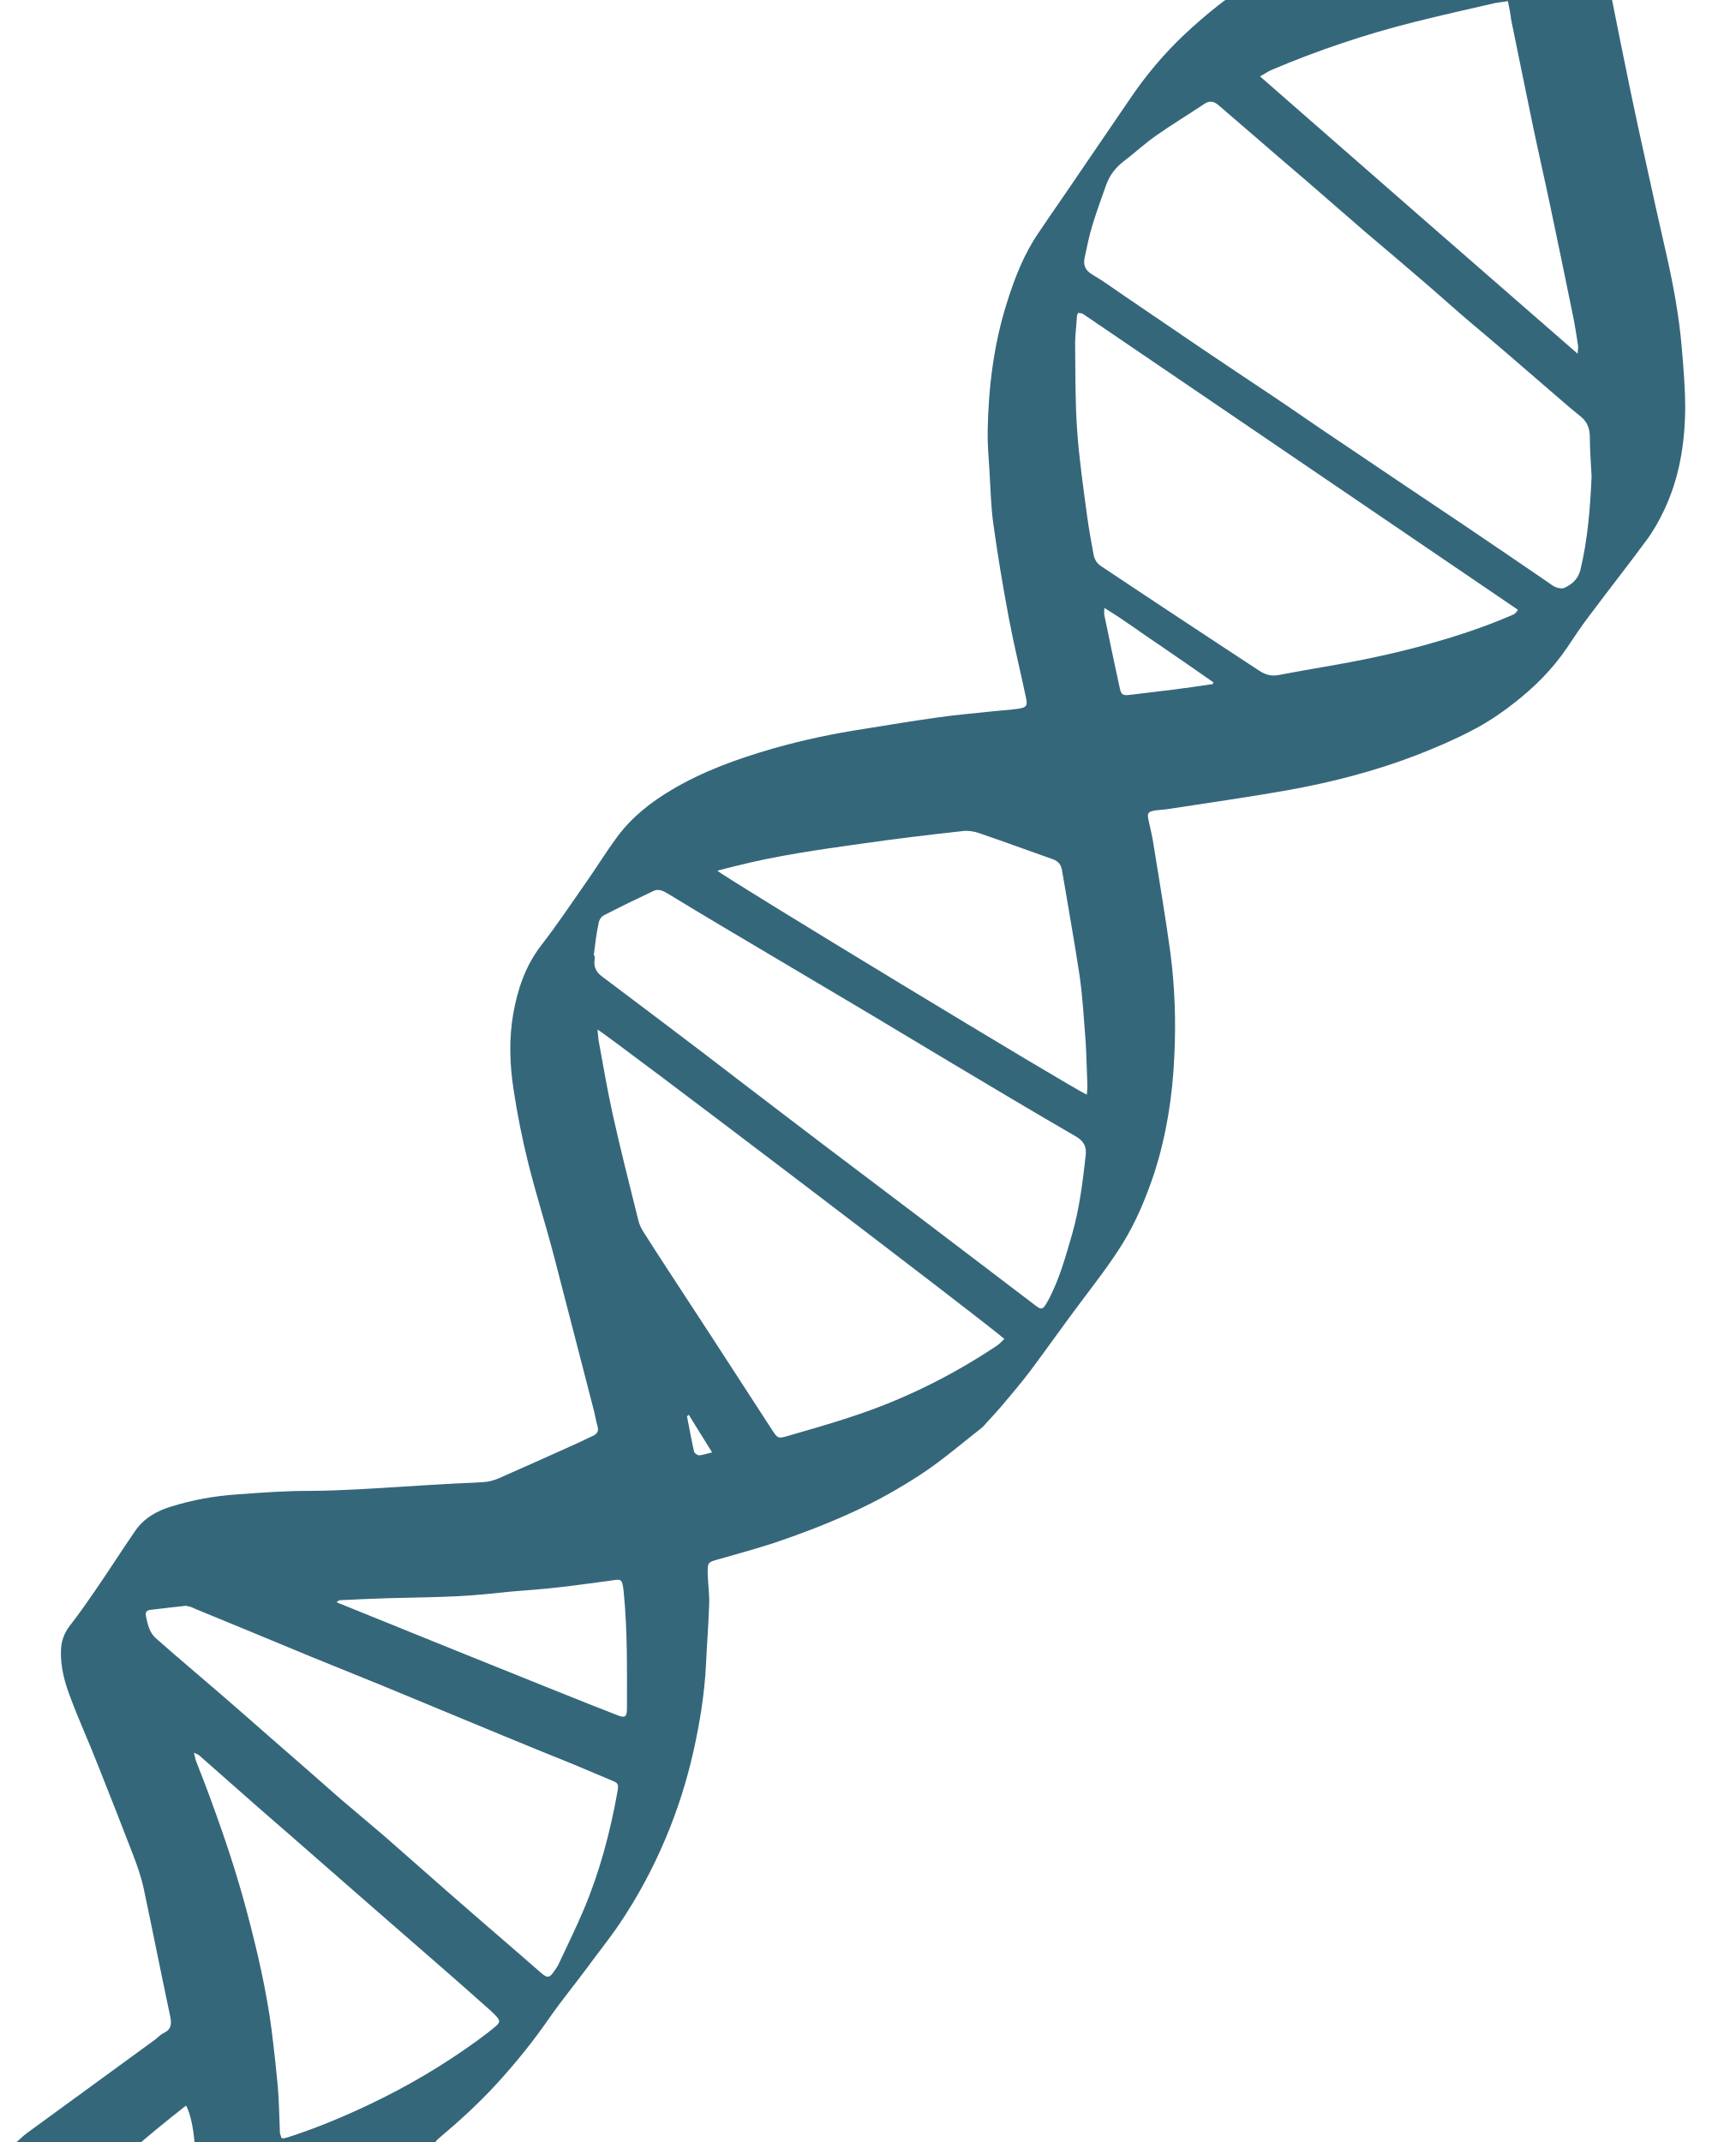
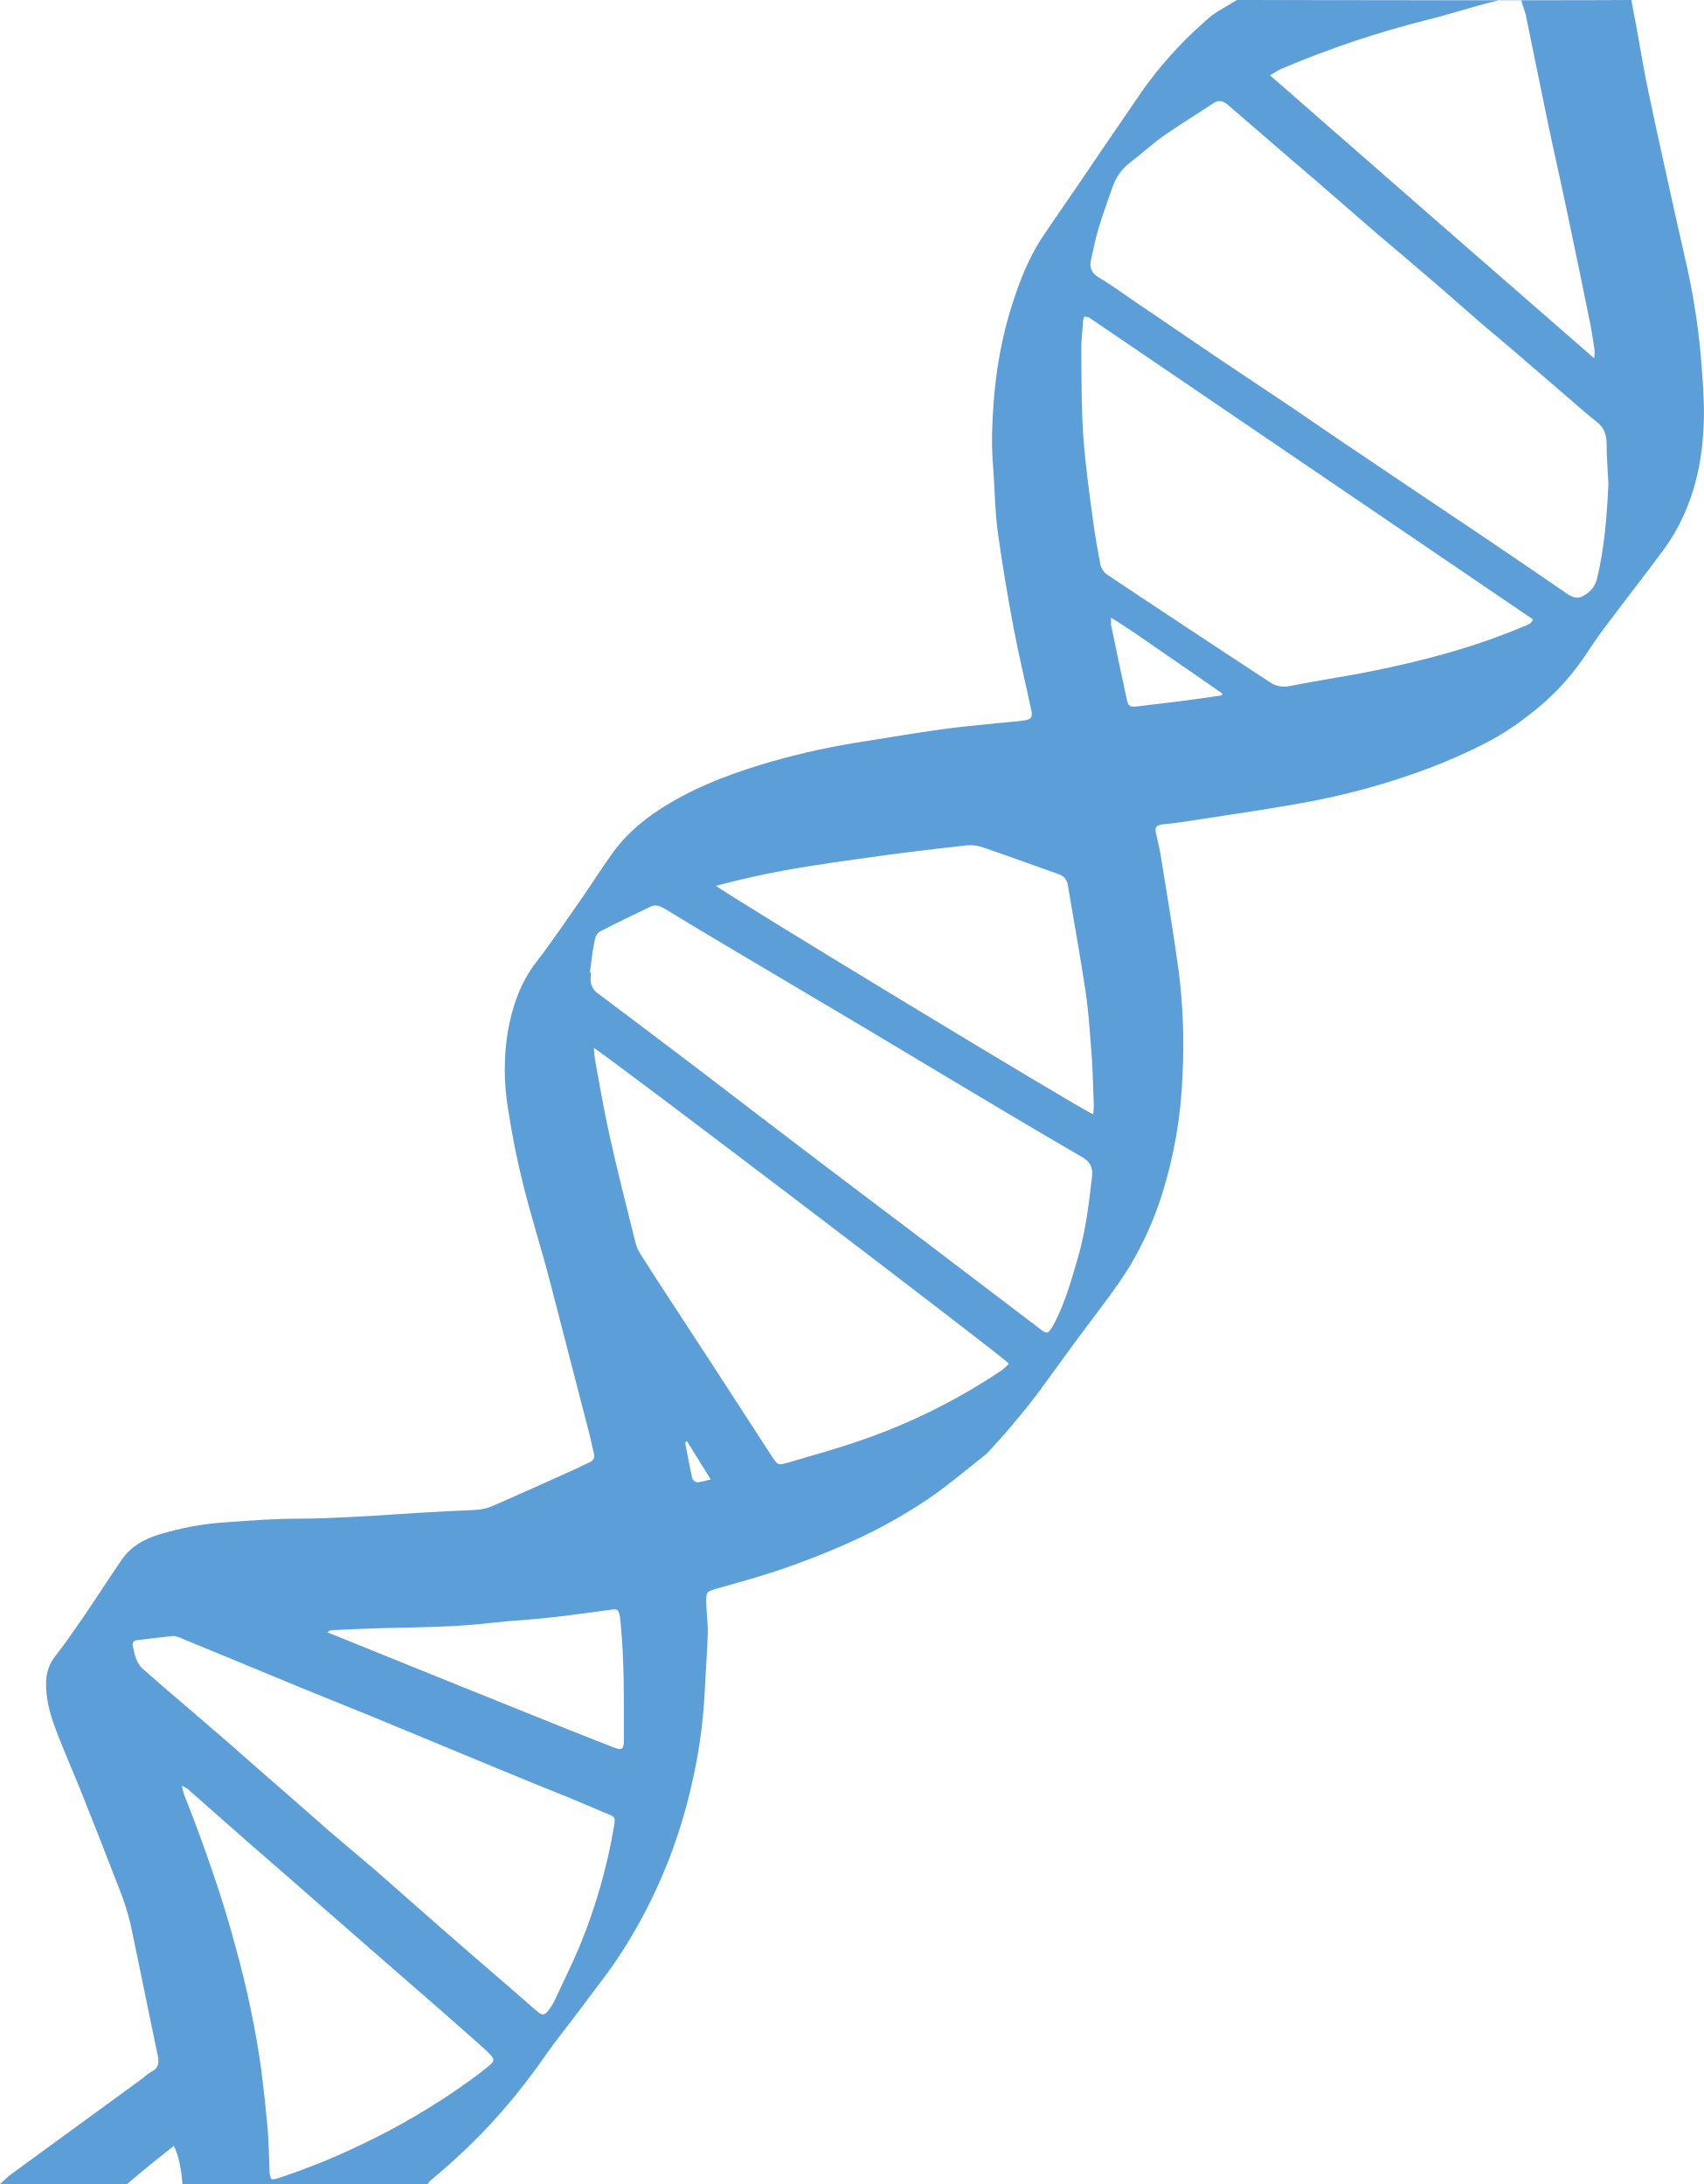
- <svg xmlns="http://www.w3.org/2000/svg" version="1.0" id="Layer_1" x="0px" y="0px" viewBox="0 0 595.3 734.6" enable-background="new 0 0 595.3 734.6" xml:space="preserve">
-   <path fill="#35677B" d="M595.3-11.7c-4,0.5-8,0.8-12,1.4c-9.5,1.3-19,2.7-28.5,4.1c-2.9,0.4-3.1,0.6-2.5,3.6  c2.3,11.5,4.6,23.1,7,34.6c1.6,7.6,3.2,15.1,4.9,22.7c2.4,11.1,4.9,22.2,7.4,33.2c2.3,10.3,4.2,20.6,5.1,31.1c0.6,7,1.2,14,1.2,21  c-0.1,12.1-2,23.9-7.2,34.9c-1.7,3.6-3.7,7.2-6.1,10.4c-6.4,8.7-13.1,17.2-19.6,25.9c-2.7,3.5-5.1,7.2-7.6,10.9  c-5,7.4-11.2,13.6-18.3,19.1c-4.6,3.6-9.4,6.8-14.5,9.4c-6.1,3.2-12.5,5.9-18.9,8.4c-14.3,5.5-29.1,9.3-44.1,12  c-13.5,2.4-27.1,4.3-40.6,6.4c-1.7,0.3-3.5,0.3-5.2,0.6c-2.1,0.4-2.4,0.9-2,3c0.6,2.9,1.4,5.8,1.8,8.8c2,12.4,4.1,24.8,5.8,37.3  c1.5,11.7,1.9,23.4,1.3,35.2c-0.6,13.6-2.7,27.1-6.9,40.1c-2.8,8.4-6.2,16.6-10.9,24.2c-4.3,6.9-9.2,13.2-14,19.6  c-5.9,7.8-11.5,15.8-17.4,23.7c-3.2,4.3-6.7,8.3-10.1,12.4c-1.8,2.1-3.7,4.1-5.6,6.2c-0.4,0.5-0.8,0.9-1.3,1.3  c-6.5,5.1-12.8,10.5-19.6,15.1c-8.1,5.4-16.5,10.1-25.4,14.1c-8.6,3.9-17.3,7.2-26.2,10.2c-6.2,2-12.4,3.7-18.7,5.5  c-3.9,1.1-4,1-3.9,5.3c0.1,3.3,0.6,6.6,0.5,9.9c-0.2,7-0.8,14-1.1,21c-0.5,10-2.1,19.9-4.3,29.7c-2.3,10.3-5.5,20.3-9.6,30  c-4.3,10.2-9.5,19.9-15.7,29.1c-3.5,5.2-7.5,10.1-11.2,15.2c-4.3,5.8-8.9,11.4-13,17.3c-5.6,8.1-11.7,15.6-18.4,22.9  c-6.1,6.6-12.7,12.6-19.6,18.4c-0.5,0.4-0.8,0.9-1.2,1.4c-27.5,0-54.9,0-82.4,0c-0.3-4.8-1.5-10.4-2.9-12.8  c-1.8,1.4-3.5,2.8-5.3,4.2c-3.5,2.8-7,5.7-10.4,8.6c-14.2,0-28.5,0-42.7,0c1.3-1.1,2.5-2.4,3.9-3.4c14.7-10.7,29.3-21.4,44-32.1  c0.9-0.7,1.7-1.6,2.7-2.1c2.9-1.3,2.9-3.4,2.3-6.1c-3.1-14.6-6-29.3-9.1-43.9c-0.9-4-2.3-7.9-3.8-11.8c-4-10.4-8.1-20.8-12.2-31.1  c-2.9-7.4-6.2-14.6-9-22.1c-2-5.2-3.5-10.6-3.3-16.3c0.1-3.3,1.2-6.2,3.3-8.8c3-3.8,5.7-7.8,8.5-11.8c4.6-6.7,9-13.6,13.6-20.3  c3-4.4,7.4-6.9,12.3-8.4c7.4-2.3,15-3.7,22.8-4.2c8.1-0.6,16.2-1.2,24.4-1.2c6.1,0,12.2-0.3,18.2-0.6c9.4-0.5,18.7-1.2,28.1-1.7  c4.5-0.3,9.1-0.4,13.6-0.7c1.8-0.1,3.7-0.6,5.3-1.3c8.7-3.8,17.3-7.7,26-11.6c2.1-0.9,4.1-2,6.2-2.9c1.6-0.7,2.2-1.7,1.7-3.4  c-0.5-1.6-0.7-3.2-1.1-4.8c-4.6-17.7-9.1-35.4-13.7-53c-2.8-10.8-6.2-21.4-8.9-32.2c-2.1-8.4-3.8-16.9-5.1-25.5  c-1.3-8.6-1.6-17.3-0.1-25.9c1.5-8.5,4.2-16.5,9.6-23.5c5.5-7.1,10.5-14.6,15.6-21.9c3.5-5,6.7-10.2,10.3-15.1  c5-6.8,11.5-12,18.8-16.3c10.9-6.5,22.7-10.7,34.8-14.2c10.2-2.9,20.6-5.1,31.1-6.7c8.6-1.4,17.1-2.8,25.7-4  c6.3-0.9,12.7-1.4,19-2.1c2.7-0.3,5.3-0.4,8-0.8c3.1-0.4,3.6-1,2.9-4c-1.9-9-4.1-17.9-5.8-26.9c-2-10.6-3.8-21.3-5.3-32.1  c-0.9-6.2-1-12.5-1.4-18.8c-0.3-4.6-0.7-9.3-0.6-13.9c0.3-14.8,2.1-29.4,6.6-43.6c2.6-8.3,5.8-16.6,10.8-23.9  c5.1-7.6,10.4-15.1,15.5-22.7c5.2-7.7,10.5-15.3,15.7-23c5.5-8.2,11.8-15.7,18.9-22.4c7.5-7,15.4-13.4,24.2-18.7  c6.7-4,13.3-8.3,20.3-11.7c9.4-4.5,19-8.6,28.7-12.3c9.5-3.6,19.2-6.9,29.2-9.2c0.7-0.2,1.4-0.4,2.1-0.7c1.4-0.4,1.8-1.3,1.8-2.8  c-0.2-4.7-0.3-9.5-0.4-14.2c27.9,0,55.7,0,83.6,0C595.3-42.6,595.3-27.1,595.3-11.7z M545.8,163.5c-0.2-4.5-0.6-8.9-0.6-13.4  c0-3-0.8-5.4-3.2-7.3c-2.6-2.1-5.1-4.2-7.6-6.4c-5.6-4.8-11.2-9.7-16.8-14.5c-4.6-4-9.3-7.9-13.9-11.8c-5.5-4.7-10.8-9.5-16.3-14.2  c-6.5-5.6-13-11.1-19.5-16.6c-6.6-5.7-13.2-11.5-19.8-17.2c-5.5-4.7-11-9.4-16.4-14.1c-4.6-4-9.2-7.9-13.8-11.9  c-1.6-1.4-3.2-1.7-5-0.4c-5.4,3.6-11,7-16.3,10.7c-3.9,2.7-7.4,6-11.1,8.8c-2.9,2.2-5,4.9-6.2,8.3c-1.6,4.6-3.3,9.1-4.7,13.8  c-1.1,3.5-1.8,7.2-2.6,10.8c-0.6,2.6,0,4.5,2.5,6c3.7,2.2,7.2,4.7,10.8,7.2c9,6.1,17.9,12.2,26.9,18.3c8,5.4,16.1,10.8,24.2,16.2  c8.2,5.5,16.3,11.2,24.6,16.7c13.4,9.1,26.9,18.1,40.3,27.1c9.9,6.7,19.8,13.4,29.7,20.2c0.9,0.6,1.7,1.3,2.6,1.6  c0.9,0.3,2.1,0.6,2.9,0.2c2.5-1.2,4.5-2.8,5.4-5.9C544.5,185,545.3,174.3,545.8,163.5z M369.7,107.3c-0.2,0.5-0.4,0.9-0.4,1.3  c-0.2,3.5-0.7,7-0.6,10.5c0.1,9.6,0,19.2,0.7,28.7c0.7,9.8,2.1,19.5,3.4,29.2c0.6,4.4,1.4,8.7,2.2,13.1c0.3,1.8,1.2,3.2,2.8,4.2  c8.4,5.6,16.8,11.2,25.3,16.8c9.5,6.3,19.1,12.6,28.7,18.9c2.1,1.4,4.2,2,6.7,1.5c5.2-1,10.3-1.9,15.5-2.8c11.8-2,23.5-4.4,35.1-7.6  c9.6-2.7,19-5.7,28.1-9.6c1.2-0.5,2.6-0.8,3.3-2.4c-49.8-33.9-99.5-67.7-149.2-101.5C370.9,107.4,370.3,107.4,369.7,107.3z   M203.6,327.7c0.1,0,0.2,0,0.3,0c0,0.5,0.1,1,0,1.5c-0.4,2.5,0.7,4.4,2.7,5.8c0.4,0.3,0.8,0.6,1.2,0.9c11,8.3,22.1,16.6,33.1,25  c10.3,7.9,20.6,15.8,31,23.7c14.9,11.4,29.9,22.6,44.9,34c12.8,9.7,25.6,19.5,38.4,29.2c1.8,1.4,2.4,1.3,3.6-0.7  c0.3-0.5,0.6-1.1,0.9-1.6c3.7-7.1,5.8-14.8,8-22.4c2.5-8.8,3.6-17.8,4.6-26.8c0.4-3.1-0.7-5.1-3.6-6.7c-14-8.1-27.9-16.4-41.8-24.7  c-9.9-5.9-19.8-11.9-29.7-17.8c-16.4-9.8-32.8-19.4-49.2-29.2c-6.4-3.8-12.7-7.6-19.1-11.5c-1.6-0.9-3.1-1.7-4.9-0.8  c-5.7,2.7-11.3,5.4-16.9,8.3c-0.9,0.4-1.7,1.7-1.8,2.6C204.5,320.1,204.1,323.9,203.6,327.7z M344.4,459.2  c-3.3-3.4-137.3-105.3-139.5-106.1c0.2,1.5,0.2,3,0.5,4.4c1.5,8.2,2.9,16.4,4.7,24.6c2.7,12.2,5.8,24.3,8.8,36.4  c0.3,1.4,1,2.7,1.7,3.9c2.9,4.6,5.9,9.2,8.9,13.8c4.9,7.5,9.8,15,14.7,22.5c6.9,10.6,13.8,21.3,20.7,31.9c1.8,2.7,2,2.8,5.1,1.9  c7.5-2.2,15.1-4.3,22.5-6.8c17.6-5.8,34.1-14,49.5-24.3C342.9,460.8,343.5,460,344.4,459.2z M63.8,550.7c-4.4,0.5-8.3,0.9-12.2,1.4  c-1.1,0.1-1.8,0.7-1.6,1.9c0.6,2.8,1.1,5.7,3.4,7.8c2.1,1.8,4.2,3.7,6.3,5.5c5.4,4.6,10.8,9.3,16.2,13.9c5.3,4.6,10.6,9.2,15.8,13.8  c4.4,3.9,8.9,7.7,13.3,11.6c3.9,3.4,7.7,6.8,11.6,10.2c5,4.3,10.1,8.5,15.1,12.8c7.2,6.3,14.4,12.7,21.6,19  c7.5,6.6,15.1,13.1,22.6,19.6c3.3,2.9,6.7,5.8,10,8.7c1.7,1.4,2.5,1.4,3.8-0.4c0.8-1.1,1.6-2.2,2.1-3.4c2.8-6,5.7-11.9,8.3-18  c5.5-13,9.1-26.5,11.6-40.4c0.5-2.9,0.4-3.2-2.2-4.2c-4.3-1.8-8.6-3.6-12.8-5.4c-7.9-3.2-15.9-6.4-23.8-9.7c-14-5.8-28-11.6-42-17.4  c-8.1-3.3-16.3-6.6-24.4-9.9c-13.3-5.5-26.5-11-39.7-16.4C65.8,551.1,64.6,550.9,63.8,550.7z M517.1,0.4c-1.8,0.3-3,0.4-4.2,0.6  c-9.2,2.1-18.5,4.2-27.7,6.5c-16.8,4.2-33.2,9.7-49.2,16.5c-1.2,0.5-2.2,1.3-3.9,2.2c36.4,31.9,72.4,63.3,108.9,95.1  c0.1-1.6,0.3-2.3,0.1-3.1c-0.4-2.9-0.9-5.7-1.4-8.5c-2.6-12.7-5.2-25.5-7.9-38.2c-2-9.6-4.2-19.1-6.2-28.7c-2.5-12-4.9-24-7.4-36.1  C518,4.8,517.6,2.8,517.1,0.4z M372.7,375.4c0.1-1.2,0.2-2.1,0.2-3c-0.2-5-0.3-10.1-0.6-15.1c-0.6-7.6-1-15.2-2.1-22.8  c-1.8-12-4-24-6-36c-0.3-1.9-1.2-3.1-3.1-3.8c-8.5-3-16.9-6.1-25.4-9c-1.7-0.6-3.7-0.9-5.4-0.7c-11.8,1.3-23.5,2.7-35.3,4.4  c-14.2,2-28.4,4-42.3,7.5c-2.2,0.5-4.3,1.1-6.7,1.7C247.9,300.6,368.7,373.9,372.7,375.4z M96.5,733.2c0.4,0.1,0.8,0.2,1,0.1  c0.8-0.2,1.6-0.4,2.4-0.7c9.1-3,18-6.7,26.6-10.8c13.1-6.2,25.5-13.5,37.2-22c2.2-1.6,4.3-3.2,6.3-4.9c1.5-1.3,1.5-1.9,0.3-3.3  c-0.6-0.7-1.3-1.3-2-2c-5.4-4.8-10.8-9.6-16.2-14.3c-7.8-6.8-15.5-13.5-23.3-20.3c-6.4-5.6-12.7-11.1-19.1-16.7  c-6.7-5.9-13.5-11.8-20.3-17.7c-7-6.2-14.1-12.4-21.1-18.6c-0.4-0.3-0.9-0.5-1.8-0.9c0.3,1.1,0.4,1.8,0.6,2.5  c1.8,4.7,3.7,9.4,5.4,14.2c4.6,12.5,8.8,25.1,12.2,38c3.6,13.5,6.7,27,8.5,40.8c0.8,6.4,1.5,12.9,2.1,19.3  c0.4,5.2,0.5,10.5,0.7,15.7C96.2,732.3,96.4,732.7,96.5,733.2z M115.4,549.4c0.7,0.4,1.1,0.6,1.5,0.7c14.3,5.8,28.7,11.6,43,17.4  c10.4,4.2,20.8,8.4,31.3,12.6c6.9,2.8,13.8,5.5,20.7,8.2c2.4,0.9,3,0.5,3.1-2c0-0.3,0-0.6,0-0.9c0-13.1,0.2-26.2-1.1-39.2  c-0.5-5.6-1.1-4.5-5.4-4c-5.7,0.7-11.4,1.6-17.2,2.2c-5.2,0.6-10.5,1-15.7,1.4c-6,0.6-12.1,1.3-18.1,1.6c-8.1,0.4-16.3,0.5-24.4,0.7  c-5.6,0.2-11.1,0.4-16.7,0.7C116.2,548.9,116,549.1,115.4,549.4z M415.9,234.6c0.1-0.2,0.1-0.4,0.2-0.6c-6.2-4.3-12.3-8.6-18.5-12.8  c-6.2-4.1-12.1-8.6-18.9-12.7c0,1.2-0.1,1.8,0,2.4c1.7,8.4,3.5,16.7,5.3,25.1c0.5,2.3,1.1,2.6,3.5,2.3c4.7-0.6,9.4-1.1,14.1-1.7  C406.4,236,411.2,235.3,415.9,234.6z M236.2,485.2c-0.3,0.3-0.6,0.5-0.6,0.6c0.8,4,1.5,8,2.4,12c0.1,0.6,1.2,1.3,1.8,1.3  c1.3-0.1,2.6-0.6,4.4-1C241.3,493.5,238.8,489.4,236.2,485.2z" />
+ <svg xmlns="http://www.w3.org/2000/svg" viewBox="0 0 572.5 734">
+   <defs>
+     <style>.cls-1{fill:#5c9fd8;}</style>
+   </defs>
+   <g id="Layer_2" data-name="Layer 2">
+     <g id="Layer_1-2" data-name="Layer 1">
+       <path class="cls-1" d="M548.1,0c2.3,11.5,3.4,19.6,5.8,31.1,1.6,7.6,3.2,15.1,4.9,22.7,2.4,11.1,4.9,22.2,7.4,33.2a234.42,234.42,0,0,1,5.1,31.1c.6,7,1.2,14,1.2,21-.1,12.1-2,23.9-7.2,34.9a60.26,60.26,0,0,1-6.1,10.4c-6.4,8.7-13.1,17.2-19.6,25.9-2.7,3.5-5.1,7.2-7.6,10.9a82.92,82.92,0,0,1-18.3,19.1,89.79,89.79,0,0,1-14.5,9.4,187.39,187.39,0,0,1-18.9,8.4,241.84,241.84,0,0,1-44.1,12c-13.5,2.4-27.1,4.3-40.6,6.4-1.7.3-3.5.3-5.2.6-2.1.4-2.4.9-2,3,.6,2.9,1.4,5.8,1.8,8.8,2,12.4,4.1,24.8,5.8,37.3a197.12,197.12,0,0,1,1.3,35.2,151.9,151.9,0,0,1-6.9,40.1,114.32,114.32,0,0,1-10.9,24.2c-4.3,6.9-9.2,13.2-14,19.6-5.9,7.8-11.5,15.8-17.4,23.7-3.2,4.3-6.7,8.3-10.1,12.4-1.8,2.1-3.7,4.1-5.6,6.2a8,8,0,0,1-1.3,1.3c-6.5,5.1-12.8,10.5-19.6,15.1a174.78,174.78,0,0,1-25.4,14.1,278.26,278.26,0,0,1-26.2,10.2c-6.2,2-12.4,3.7-18.7,5.5-3.9,1.1-4,1-3.9,5.3.1,3.3.6,6.6.5,9.9-.2,7-.8,14-1.1,21a175.76,175.76,0,0,1-4.3,29.7,174.67,174.67,0,0,1-9.6,30,170.15,170.15,0,0,1-15.7,29.1c-3.5,5.2-7.5,10.1-11.2,15.2-4.3,5.8-8.9,11.4-13,17.3a212,212,0,0,1-18.4,22.9,213.25,213.25,0,0,1-19.6,18.4,8.06,8.06,0,0,0-1.2,1.4H61.3c-.3-4.8-1.5-10.4-2.9-12.8-1.8,1.4-3.5,2.8-5.3,4.2-3.5,2.8-7,5.7-10.4,8.6H0c1.3-1.1,2.5-2.4,3.9-3.4,14.7-10.7,29.3-21.4,44-32.1a17.83,17.83,0,0,1,2.7-2.1c2.9-1.3,2.9-3.4,2.3-6.1-3.1-14.6-6-29.3-9.1-43.9A85.24,85.24,0,0,0,40,634.6c-4-10.4-8.1-20.8-12.2-31.1-2.9-7.4-6.2-14.6-9-22.1-2-5.2-3.5-10.6-3.3-16.3a14.3,14.3,0,0,1,3.3-8.8c3-3.8,5.7-7.8,8.5-11.8,4.6-6.7,9-13.6,13.6-20.3,3-4.4,7.4-6.9,12.3-8.4A97.57,97.57,0,0,1,76,511.6c8.1-.6,16.2-1.2,24.4-1.2,6.1,0,12.2-.3,18.2-.6,9.4-.5,18.7-1.2,28.1-1.7,4.5-.3,9.1-.4,13.6-.7a15.86,15.86,0,0,0,5.3-1.3c8.7-3.8,17.3-7.7,26-11.6,2.1-.9,4.1-2,6.2-2.9,1.6-.7,2.2-1.7,1.7-3.4s-.7-3.2-1.1-4.8c-4.6-17.7-9.1-35.4-13.7-53-2.8-10.8-6.2-21.4-8.9-32.2q-3.15-12.6-5.1-25.5a80.39,80.39,0,0,1-.1-25.9c1.5-8.5,4.2-16.5,9.6-23.5s10.5-14.6,15.6-21.9c3.5-5,6.7-10.2,10.3-15.1,5-6.8,11.5-12,18.8-16.3,10.9-6.5,22.7-10.7,34.8-14.2a253.14,253.14,0,0,1,31.1-6.7c8.6-1.4,17.1-2.8,25.7-4,6.3-.9,12.7-1.4,19-2.1,2.7-.3,5.3-.4,8-.8,3.1-.4,3.6-1,2.9-4-1.9-9-4.1-17.9-5.8-26.9-2-10.6-3.8-21.3-5.3-32.1-.9-6.2-1-12.5-1.4-18.8-.3-4.6-.7-9.3-.6-13.9.3-14.8,2.1-29.4,6.6-43.6,2.6-8.3,5.8-16.6,10.8-23.9,5.1-7.6,10.4-15.1,15.5-22.7s10.5-15.3,15.7-23a131.14,131.14,0,0,1,18.9-22.4c7.5-7,6-5.6,14.8-10.9C428.05,0,521.1.19,548.1,0Zm-7.7,162.6c-.2-4.5-.6-8.9-.6-13.4,0-3-.8-5.4-3.2-7.3-2.6-2.1-5.1-4.2-7.6-6.4-5.6-4.8-11.2-9.7-16.8-14.5-4.6-4-9.3-7.9-13.9-11.8-5.5-4.7-10.8-9.5-16.3-14.2-6.5-5.6-13-11.1-19.5-16.6-6.6-5.7-13.2-11.5-19.8-17.2-5.5-4.7-11-9.4-16.4-14.1-4.6-4-9.2-7.9-13.8-11.9-1.6-1.4-3.2-1.7-5-.4-5.4,3.6-11,7-16.3,10.7-3.9,2.7-7.4,6-11.1,8.8a17.59,17.59,0,0,0-6.2,8.3c-1.6,4.6-3.3,9.1-4.7,13.8-1.1,3.5-1.8,7.2-2.6,10.8-.6,2.6,0,4.5,2.5,6,3.7,2.2,7.2,4.7,10.8,7.2,9,6.1,17.9,12.2,26.9,18.3,8,5.4,16.1,10.8,24.2,16.2s16.3,11.2,24.6,16.7c13.4,9.1,26.9,18.1,40.3,27.1,9.9,6.7,19.8,13.4,29.7,20.2a12.19,12.19,0,0,0,2.6,1.6,4.2,4.2,0,0,0,2.9.2c2.5-1.2,4.5-2.8,5.4-5.9C539.1,184.1,539.9,173.4,540.4,162.6ZM364.3,106.4a3.82,3.82,0,0,0-.4,1.3c-.2,3.5-.7,7-.6,10.5.1,9.6,0,19.2.7,28.7.7,9.8,2.1,19.5,3.4,29.2.6,4.4,1.4,8.7,2.2,13.1a5.85,5.85,0,0,0,2.8,4.2c8.4,5.6,16.8,11.2,25.3,16.8,9.5,6.3,19.1,12.6,28.7,18.9a8.46,8.46,0,0,0,6.7,1.5c5.2-1,10.3-1.9,15.5-2.8a354,354,0,0,0,35.1-7.6,226.82,226.82,0,0,0,28.1-9.6c1.2-.5,2.6-.8,3.3-2.4q-74.7-50.85-149.2-101.5A6.52,6.52,0,0,0,364.3,106.4ZM198.2,326.8h.3a7.52,7.52,0,0,1,0,1.5,5.66,5.66,0,0,0,2.7,5.8l1.2.9c11,8.3,22.1,16.6,33.1,25,10.3,7.9,20.6,15.8,31,23.7,14.9,11.4,29.9,22.6,44.9,34,12.8,9.7,25.6,19.5,38.4,29.2,1.8,1.4,2.4,1.3,3.6-.7.3-.5.6-1.1.9-1.6,3.7-7.1,5.8-14.8,8-22.4,2.5-8.8,3.6-17.8,4.6-26.8.4-3.1-.7-5.1-3.6-6.7-14-8.1-27.9-16.4-41.8-24.7-9.9-5.9-19.8-11.9-29.7-17.8-16.4-9.8-32.8-19.4-49.2-29.2-6.4-3.8-12.7-7.6-19.1-11.5-1.6-.9-3.1-1.7-4.9-.8-5.7,2.7-11.3,5.4-16.9,8.3a3.71,3.71,0,0,0-1.8,2.6C199.1,319.2,198.7,323,198.2,326.8ZM339,458.3c-3.3-3.4-137.3-105.3-139.5-106.1.2,1.5.2,3,.5,4.4,1.5,8.2,2.9,16.4,4.7,24.6,2.7,12.2,5.8,24.3,8.8,36.4a13.59,13.59,0,0,0,1.7,3.9c2.9,4.6,5.9,9.2,8.9,13.8l14.7,22.5c6.9,10.6,13.8,21.3,20.7,31.9,1.8,2.7,2,2.8,5.1,1.9,7.5-2.2,15.1-4.3,22.5-6.8a203.29,203.29,0,0,0,49.5-24.3A24,24,0,0,0,339,458.3ZM58.4,549.8c-4.4.5-8.3.9-12.2,1.4-1.1.1-1.8.7-1.6,1.9.6,2.8,1.1,5.7,3.4,7.8,2.1,1.8,4.2,3.7,6.3,5.5,5.4,4.6,10.8,9.3,16.2,13.9s10.6,9.2,15.8,13.8c4.4,3.9,8.9,7.7,13.3,11.6,3.9,3.4,7.7,6.8,11.6,10.2,5,4.3,10.1,8.5,15.1,12.8,7.2,6.3,14.4,12.7,21.6,19,7.5,6.6,15.1,13.1,22.6,19.6,3.3,2.9,6.7,5.8,10,8.7,1.7,1.4,2.5,1.4,3.8-.4a17.35,17.35,0,0,0,2.1-3.4c2.8-6,5.7-11.9,8.3-18a188.62,188.62,0,0,0,11.6-40.4c.5-2.9.4-3.2-2.2-4.2-4.3-1.8-8.6-3.6-12.8-5.4-7.9-3.2-15.9-6.4-23.8-9.7l-42-17.4c-8.1-3.3-16.3-6.6-24.4-9.9-13.3-5.5-26.5-11-39.7-16.4A10.54,10.54,0,0,0,58.4,549.8ZM504.1,0c-9.2,2.1-15.1,4.3-24.3,6.6a330.59,330.59,0,0,0-49.2,16.5c-1.2.5-2.2,1.3-3.9,2.2,36.4,31.9,72.4,63.3,108.9,95.1a11.31,11.31,0,0,0,.1-3.1c-.4-2.9-.9-5.7-1.4-8.5-2.6-12.7-5.2-25.5-7.9-38.2-2-9.6-4.2-19.1-6.2-28.7-2.5-12-4.9-24-7.4-36.1-.16-1.53-1.33-4-1.7-5.8M367.3,374.5c.1-1.2.2-2.1.2-3-.2-5-.3-10.1-.6-15.1-.6-7.6-1-15.2-2.1-22.8-1.8-12-4-24-6-36a4.39,4.39,0,0,0-3.1-3.8c-8.5-3-16.9-6.1-25.4-9a12.6,12.6,0,0,0-5.4-.7c-11.8,1.3-23.5,2.7-35.3,4.4-14.2,2-28.4,4-42.3,7.5-2.2.5-4.3,1.1-6.7,1.7C242.5,299.7,363.3,373,367.3,374.5ZM91.1,732.3a1.86,1.86,0,0,0,1,.1,21.72,21.72,0,0,0,2.4-.7,227.79,227.79,0,0,0,26.6-10.8,231.76,231.76,0,0,0,37.2-22c2.2-1.6,4.3-3.2,6.3-4.9,1.5-1.3,1.5-1.9.3-3.3-.6-.7-1.3-1.3-2-2-5.4-4.8-10.8-9.6-16.2-14.3l-23.3-20.3-19.1-16.7c-6.7-5.9-13.5-11.8-20.3-17.7-7-6.2-14.1-12.4-21.1-18.6a9.75,9.75,0,0,0-1.8-.9c.3,1.1.4,1.8.6,2.5,1.8,4.7,3.7,9.4,5.4,14.2,4.6,12.5,8.8,25.1,12.2,38a317.87,317.87,0,0,1,8.5,40.8c.8,6.4,1.5,12.9,2.1,19.3.4,5.2.5,10.5.7,15.7C90.8,731.4,91,731.8,91.1,732.3ZM110,548.5a6.12,6.12,0,0,0,1.5.7c14.3,5.8,28.7,11.6,43,17.4,10.4,4.2,20.8,8.4,31.3,12.6,6.9,2.8,13.8,5.5,20.7,8.2,2.4.9,3,.5,3.1-2v-.9c0-13.1.2-26.2-1.1-39.2-.5-5.6-1.1-4.5-5.4-4-5.7.7-11.4,1.6-17.2,2.2-5.2.6-10.5,1-15.7,1.4-6,.6-12.1,1.3-18.1,1.6-8.1.4-16.3.5-24.4.7-5.6.2-11.1.4-16.7.7C110.8,548,110.6,548.2,110,548.5ZM410.5,233.7c.1-.2.1-.4.2-.6-6.2-4.3-12.3-8.6-18.5-12.8s-12.1-8.6-18.9-12.7a18.55,18.55,0,0,0,0,2.4c1.7,8.4,3.5,16.7,5.3,25.1.5,2.3,1.1,2.6,3.5,2.3,4.7-.6,9.4-1.1,14.1-1.7S405.8,234.4,410.5,233.7ZM230.8,484.3c-.3.3-.6.5-.6.6.8,4,1.5,8,2.4,12a2.25,2.25,0,0,0,1.8,1.3,37.06,37.06,0,0,0,4.4-1C235.9,492.6,233.4,488.5,230.8,484.3Z" />
+     </g>
+   </g>
</svg>
